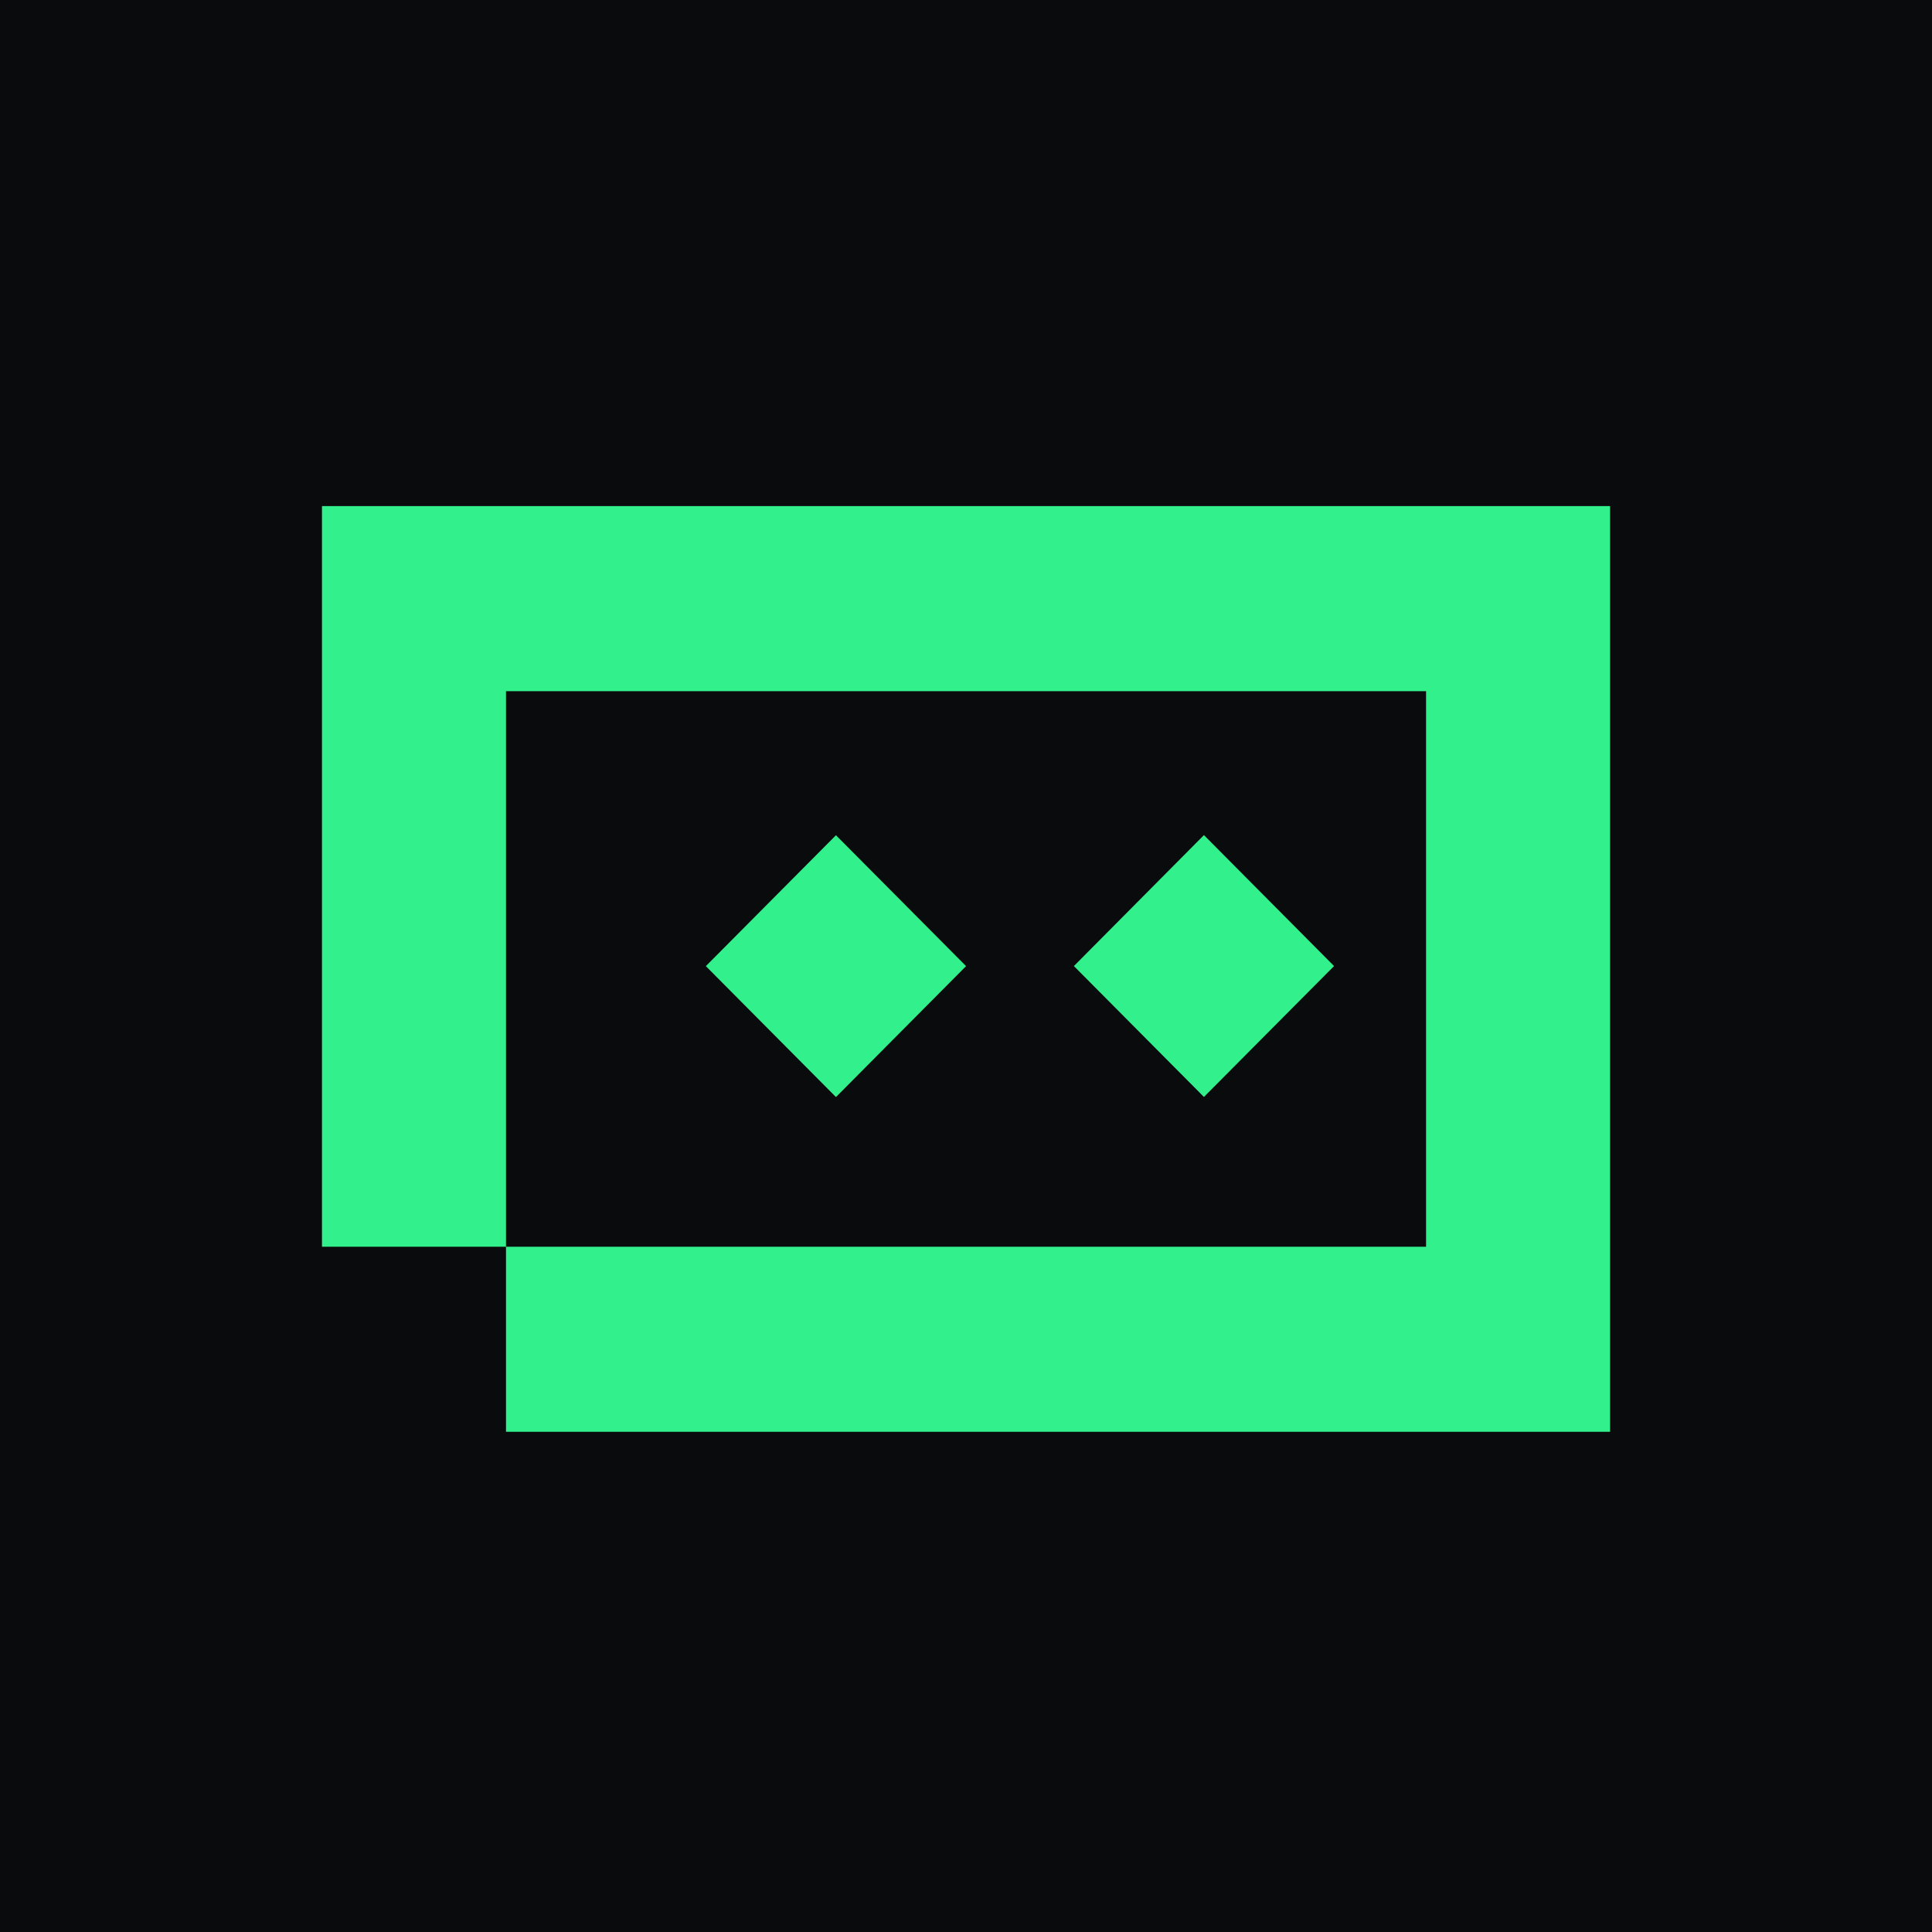
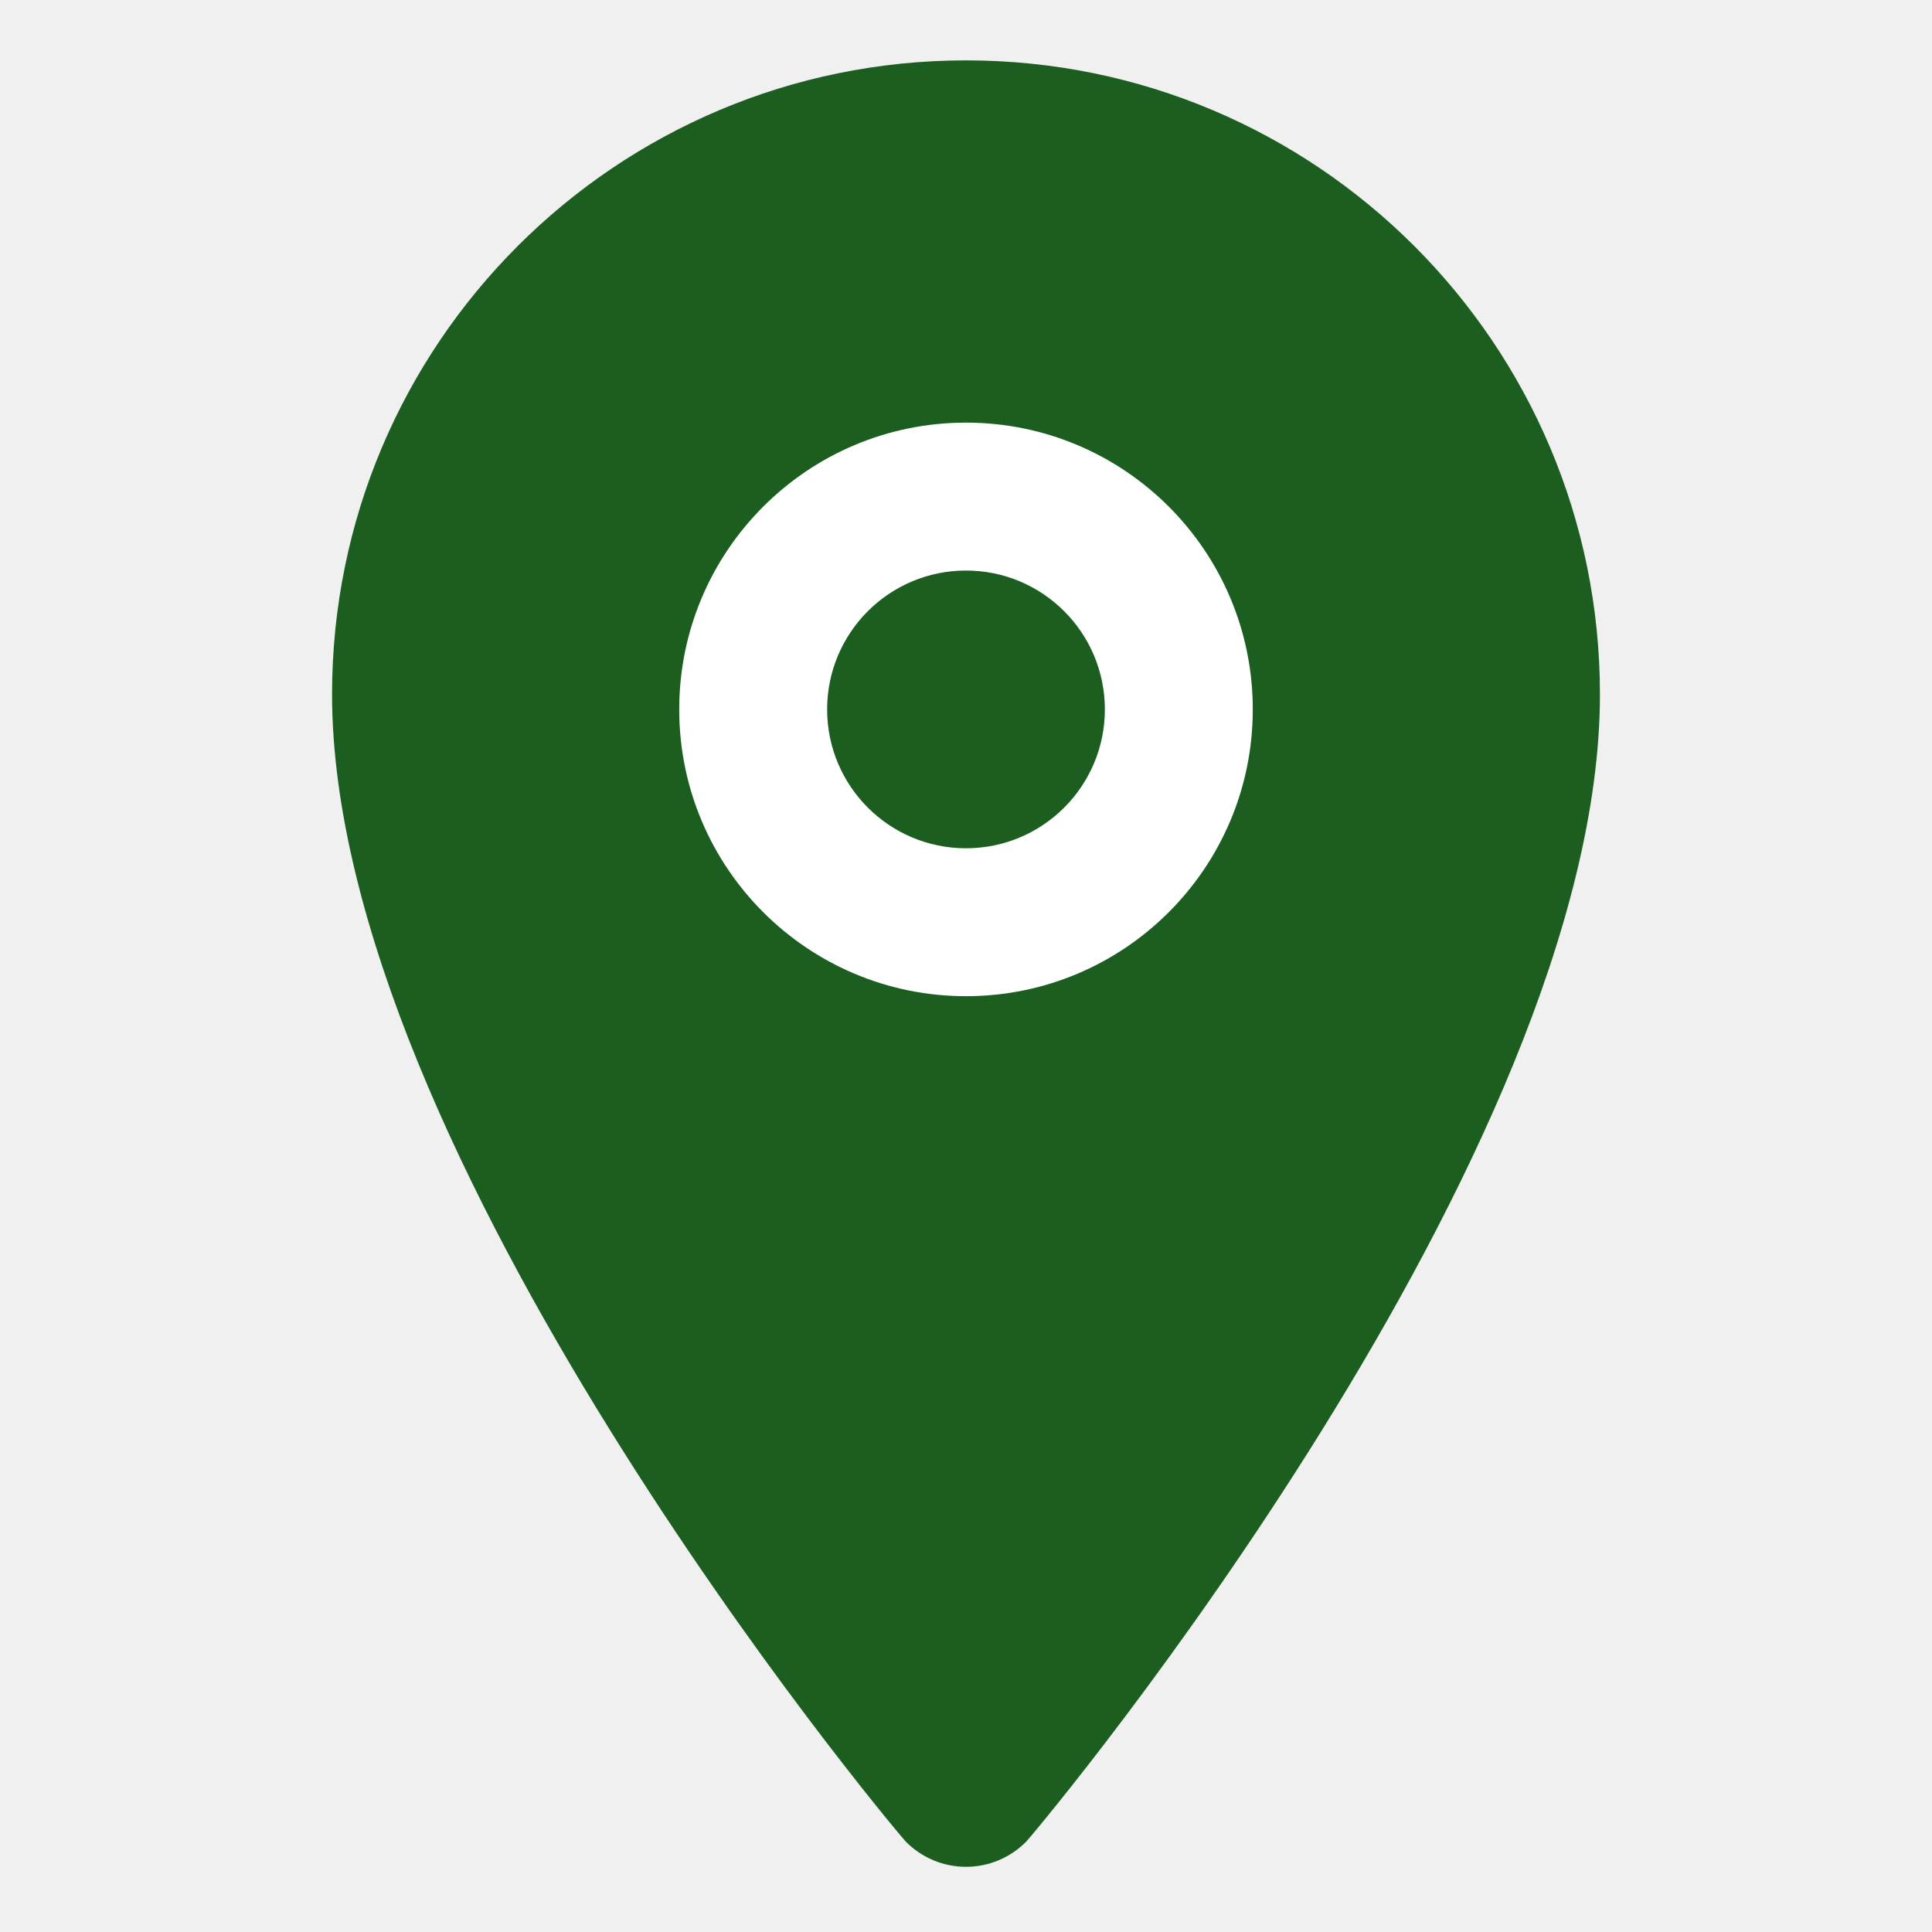
- <svg xmlns="http://www.w3.org/2000/svg" width="32" height="32" viewBox="0 0 32 32" fill="none">
-   <rect width="32" height="32" fill="#0A0B0D" />
-   <path d="M26.668 23.715H8.381V20.65H5.333V8.382H26.668V23.715ZM8.381 20.65H23.62V11.448H8.381V20.65ZM16.001 16.002L13.846 18.171L11.691 16.002L13.846 13.834L16.001 16.002ZM22.096 16.001L19.941 18.169L17.787 16.001L19.941 13.832L22.096 16.001Z" fill="#32F08C" />
+ <svg xmlns="http://www.w3.org/2000/svg" width="64" height="64" viewBox="0 0 64 64" fill="none">
+   <path d="M32 2C20.4 2 11 11.4 11 23c0 15.2 18.2 37.1 19 38a2.8 2.8 0 0 0 4 0c.8-.9 19-22.8 19-38C53 11.4 43.6 2 32 2z" fill="#1b5e20" />
+   <circle cx="32" cy="23.5" r="9.5" fill="#ffffff" />
+   <circle cx="32" cy="23.5" r="4.6" fill="#1b5e20" />
</svg>
